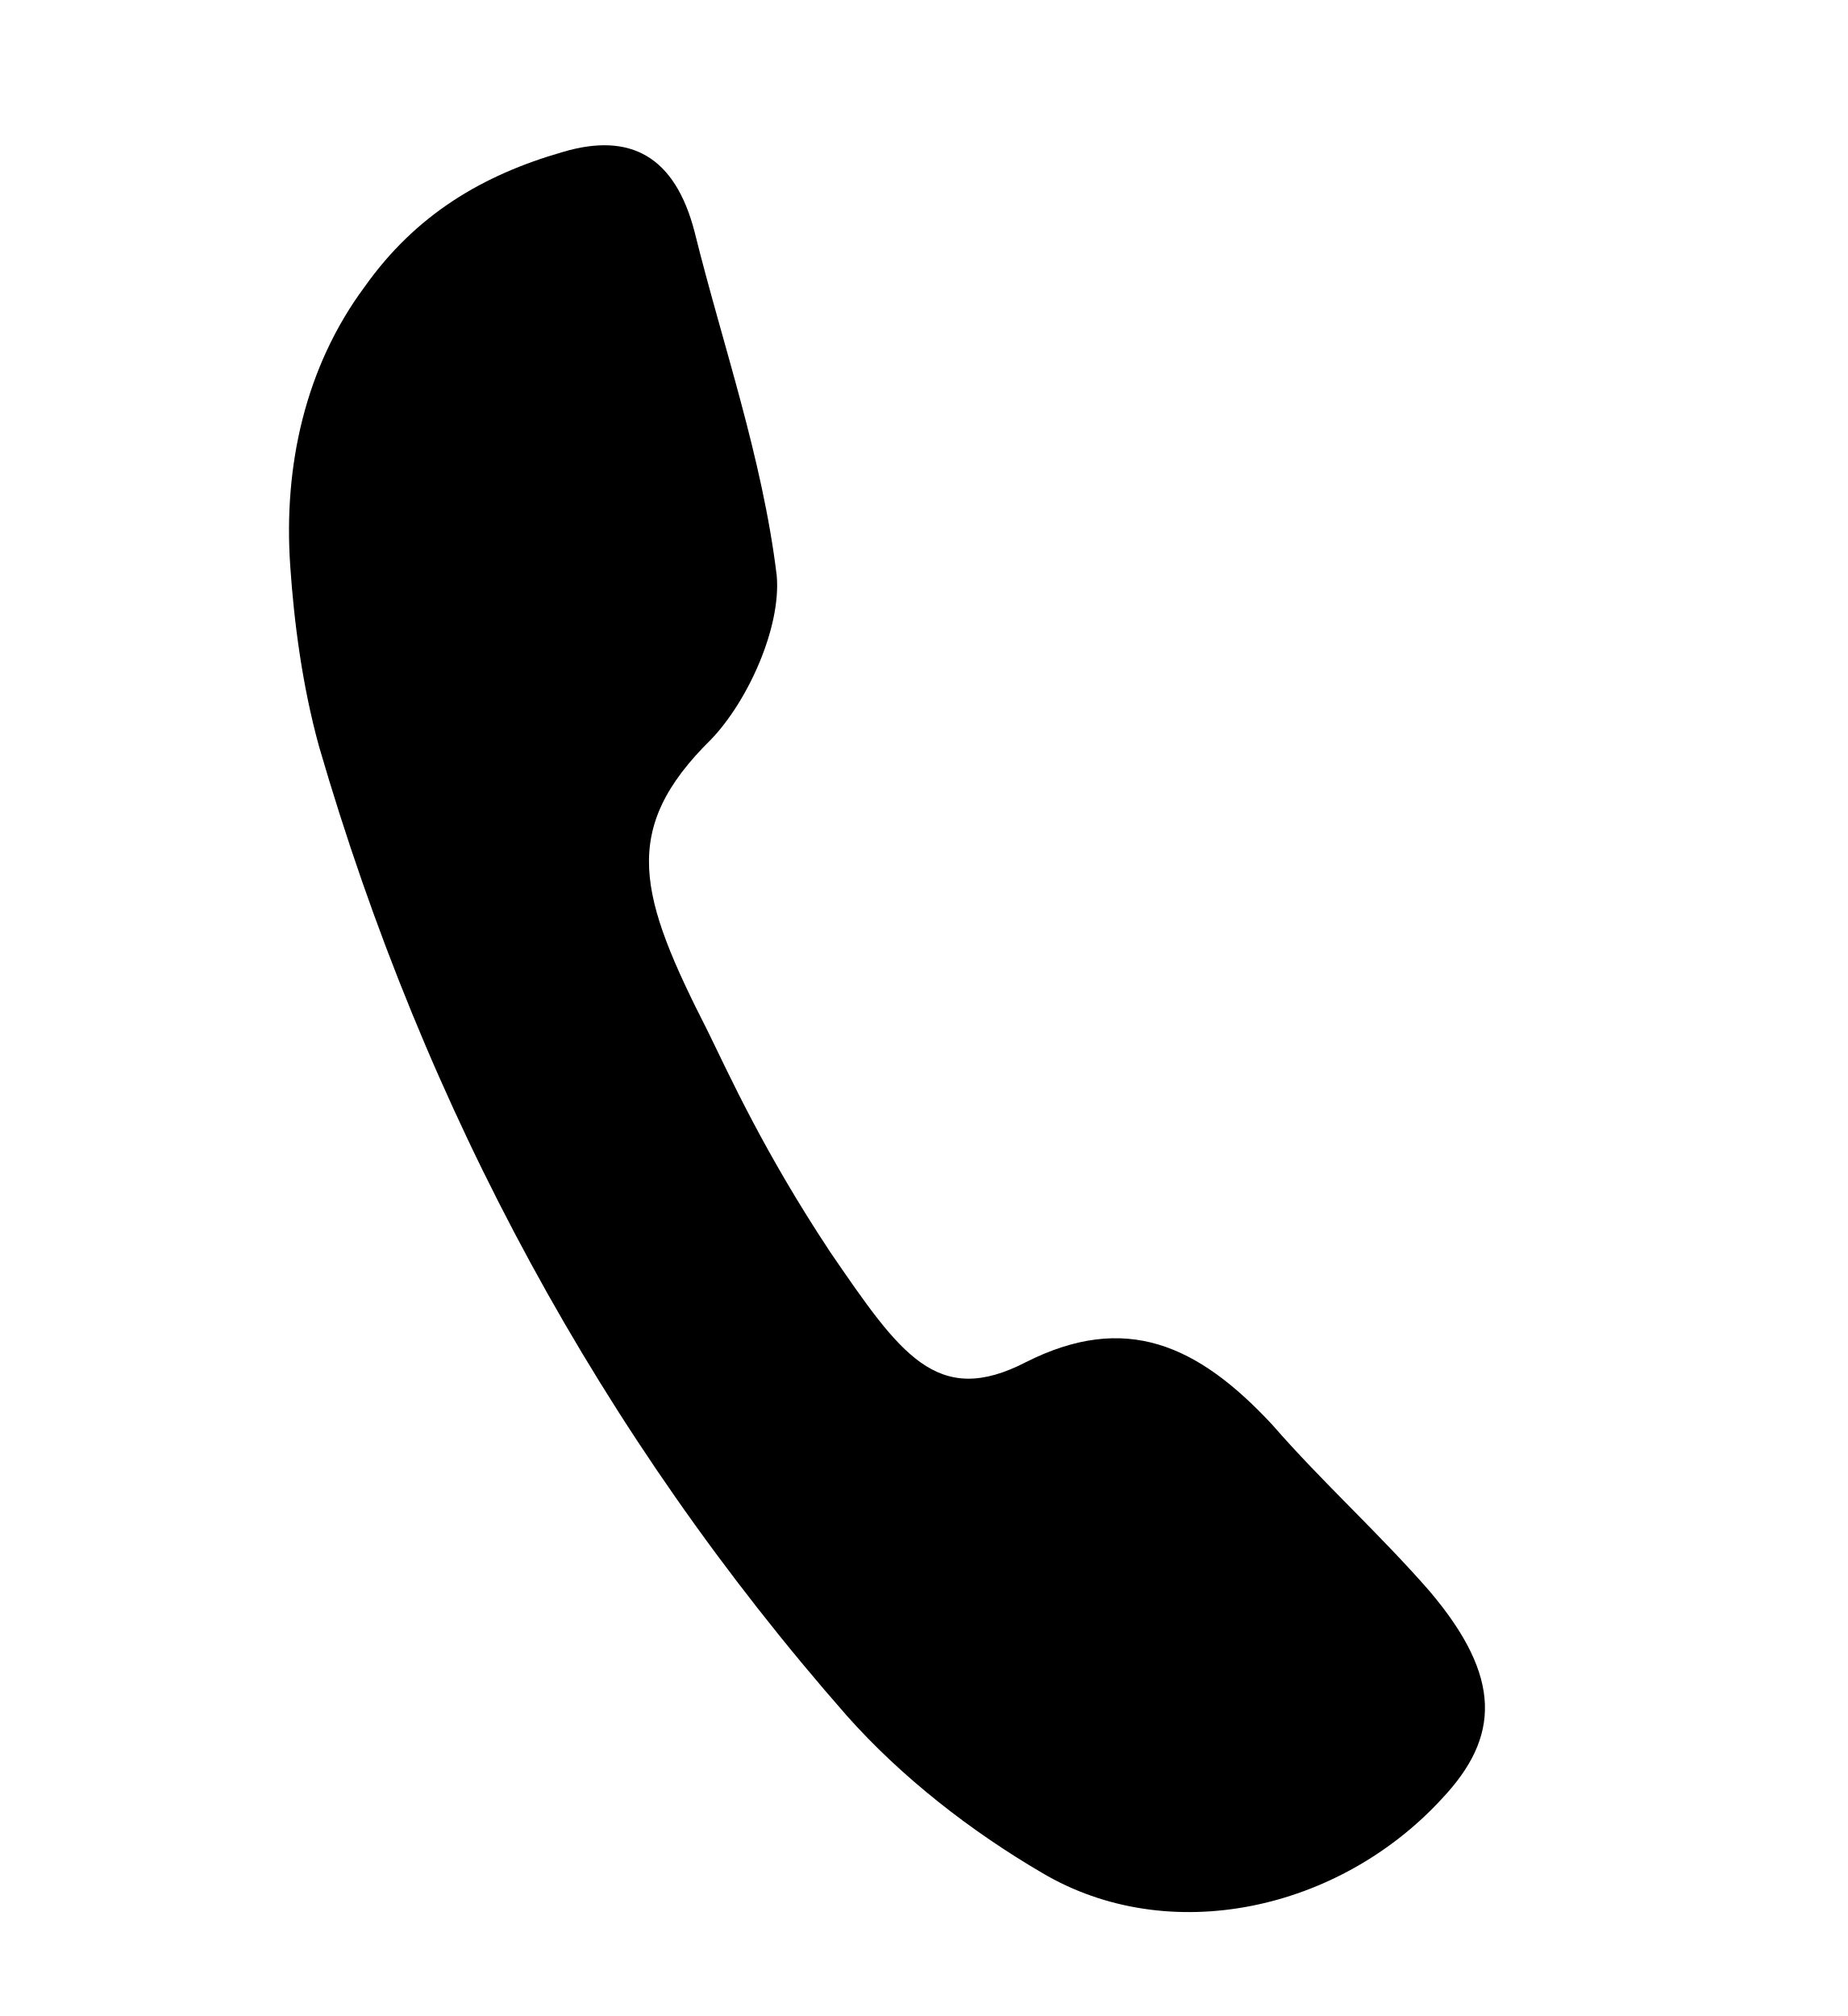
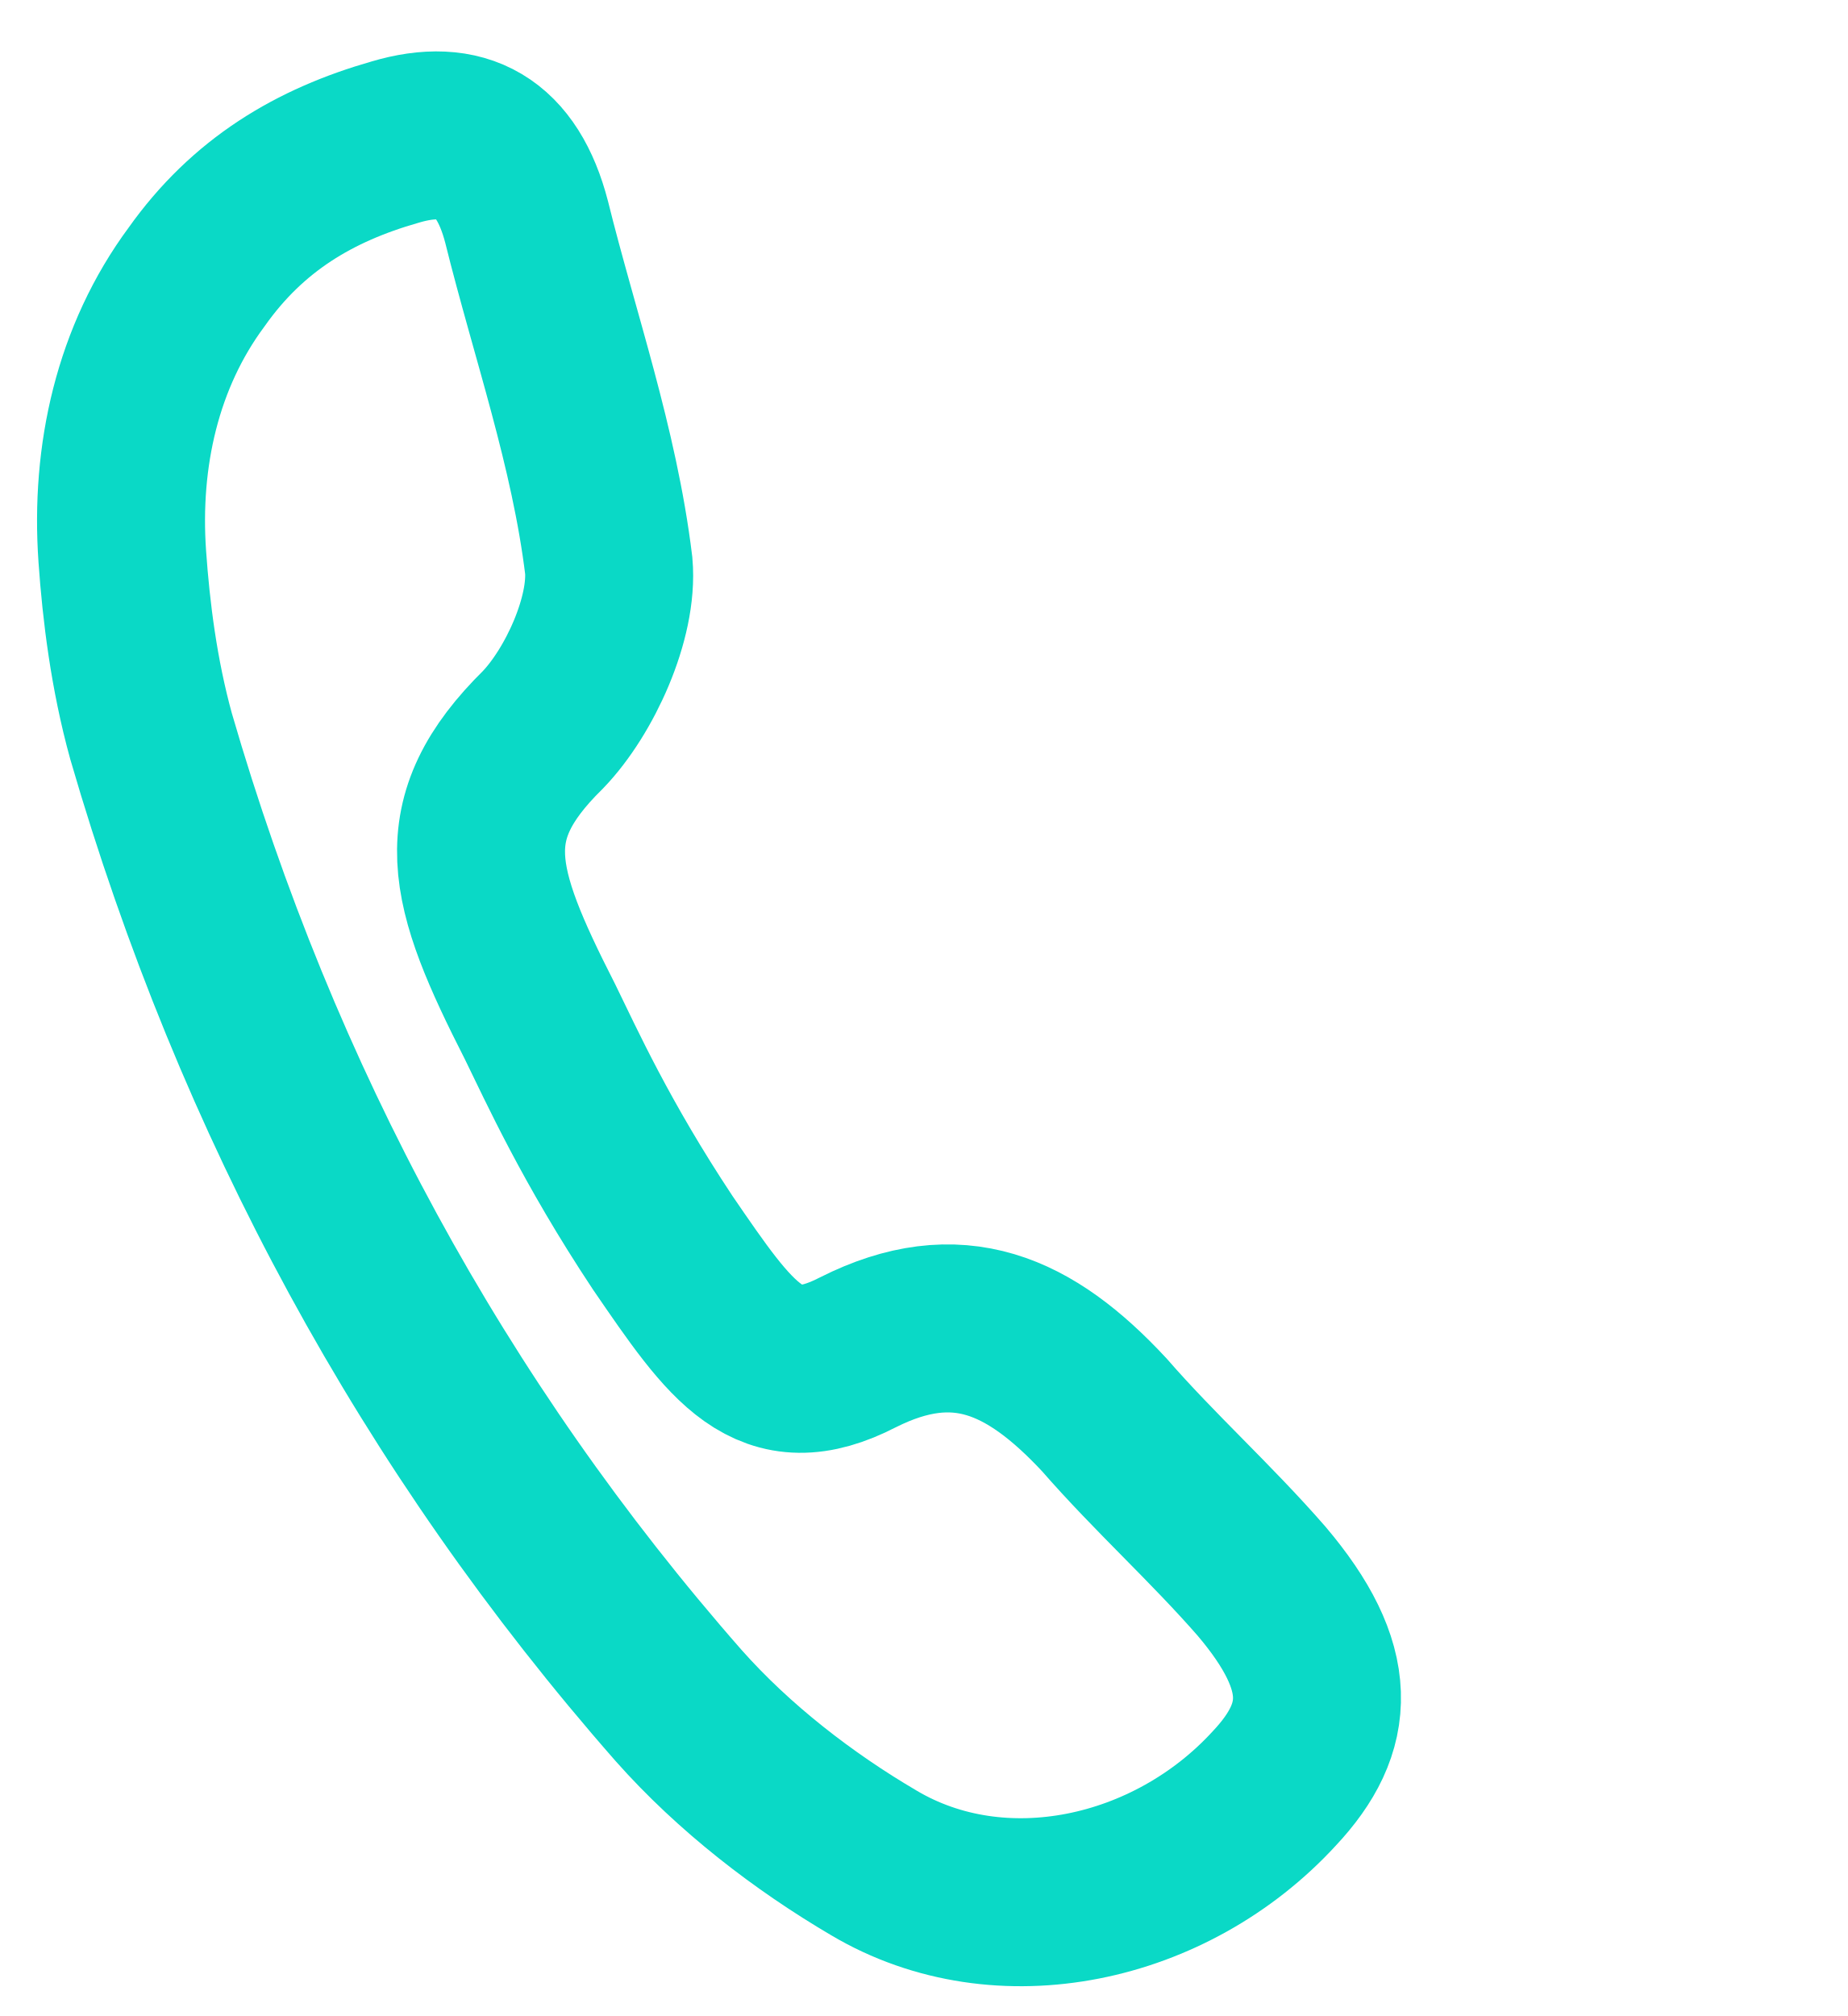
<svg xmlns="http://www.w3.org/2000/svg" width="22" height="24" viewBox="0 0 22 24" fill="none">
-   <path d="M3.456 6.742C3.372 5.544 3.637 4.364 4.341 3.415C4.951 2.554 5.745 2.084 6.702 1.809C7.509 1.57 8.037 1.863 8.27 2.76C8.602 4.1 9.076 5.44 9.248 6.851C9.303 7.473 8.901 8.351 8.466 8.803C7.376 9.877 7.602 10.658 8.43 12.282C8.687 12.806 9.094 13.711 9.888 14.91C10.716 16.117 11.154 16.765 12.217 16.215C13.397 15.621 14.258 16.003 15.149 16.962C15.753 17.655 16.417 18.25 17.021 18.942C17.894 19.972 17.855 20.682 17.172 21.409C15.943 22.749 13.914 23.191 12.404 22.294C11.57 21.806 10.74 21.166 10.079 20.421C7.165 17.1 5.063 13.239 3.797 8.881C3.595 8.144 3.501 7.399 3.456 6.742Z" fill="currentColor" />
+   <path d="M1.456 6.624C1.372 5.426 1.638 4.246 2.341 3.297C2.951 2.436 3.745 1.966 4.703 1.692C5.509 1.452 6.037 1.746 6.27 2.642C6.602 3.982 7.076 5.322 7.248 6.734C7.303 7.355 6.901 8.233 6.466 8.686C5.376 9.759 5.603 10.54 6.43 12.164C6.687 12.688 7.094 13.593 7.889 14.792C8.716 15.999 9.154 16.647 10.217 16.098C11.398 15.504 12.258 15.886 13.149 16.844C13.753 17.537 14.418 18.132 15.021 18.824C15.894 19.854 15.855 20.564 15.172 21.291C13.943 22.631 11.914 23.074 10.404 22.177C9.571 21.688 8.74 21.049 8.079 20.303C5.165 16.983 3.063 13.121 1.798 8.763C1.595 8.027 1.502 7.281 1.456 6.624Z" stroke="#0AD9C6" stroke-width="2" stroke-miterlimit="10" />
</svg>
